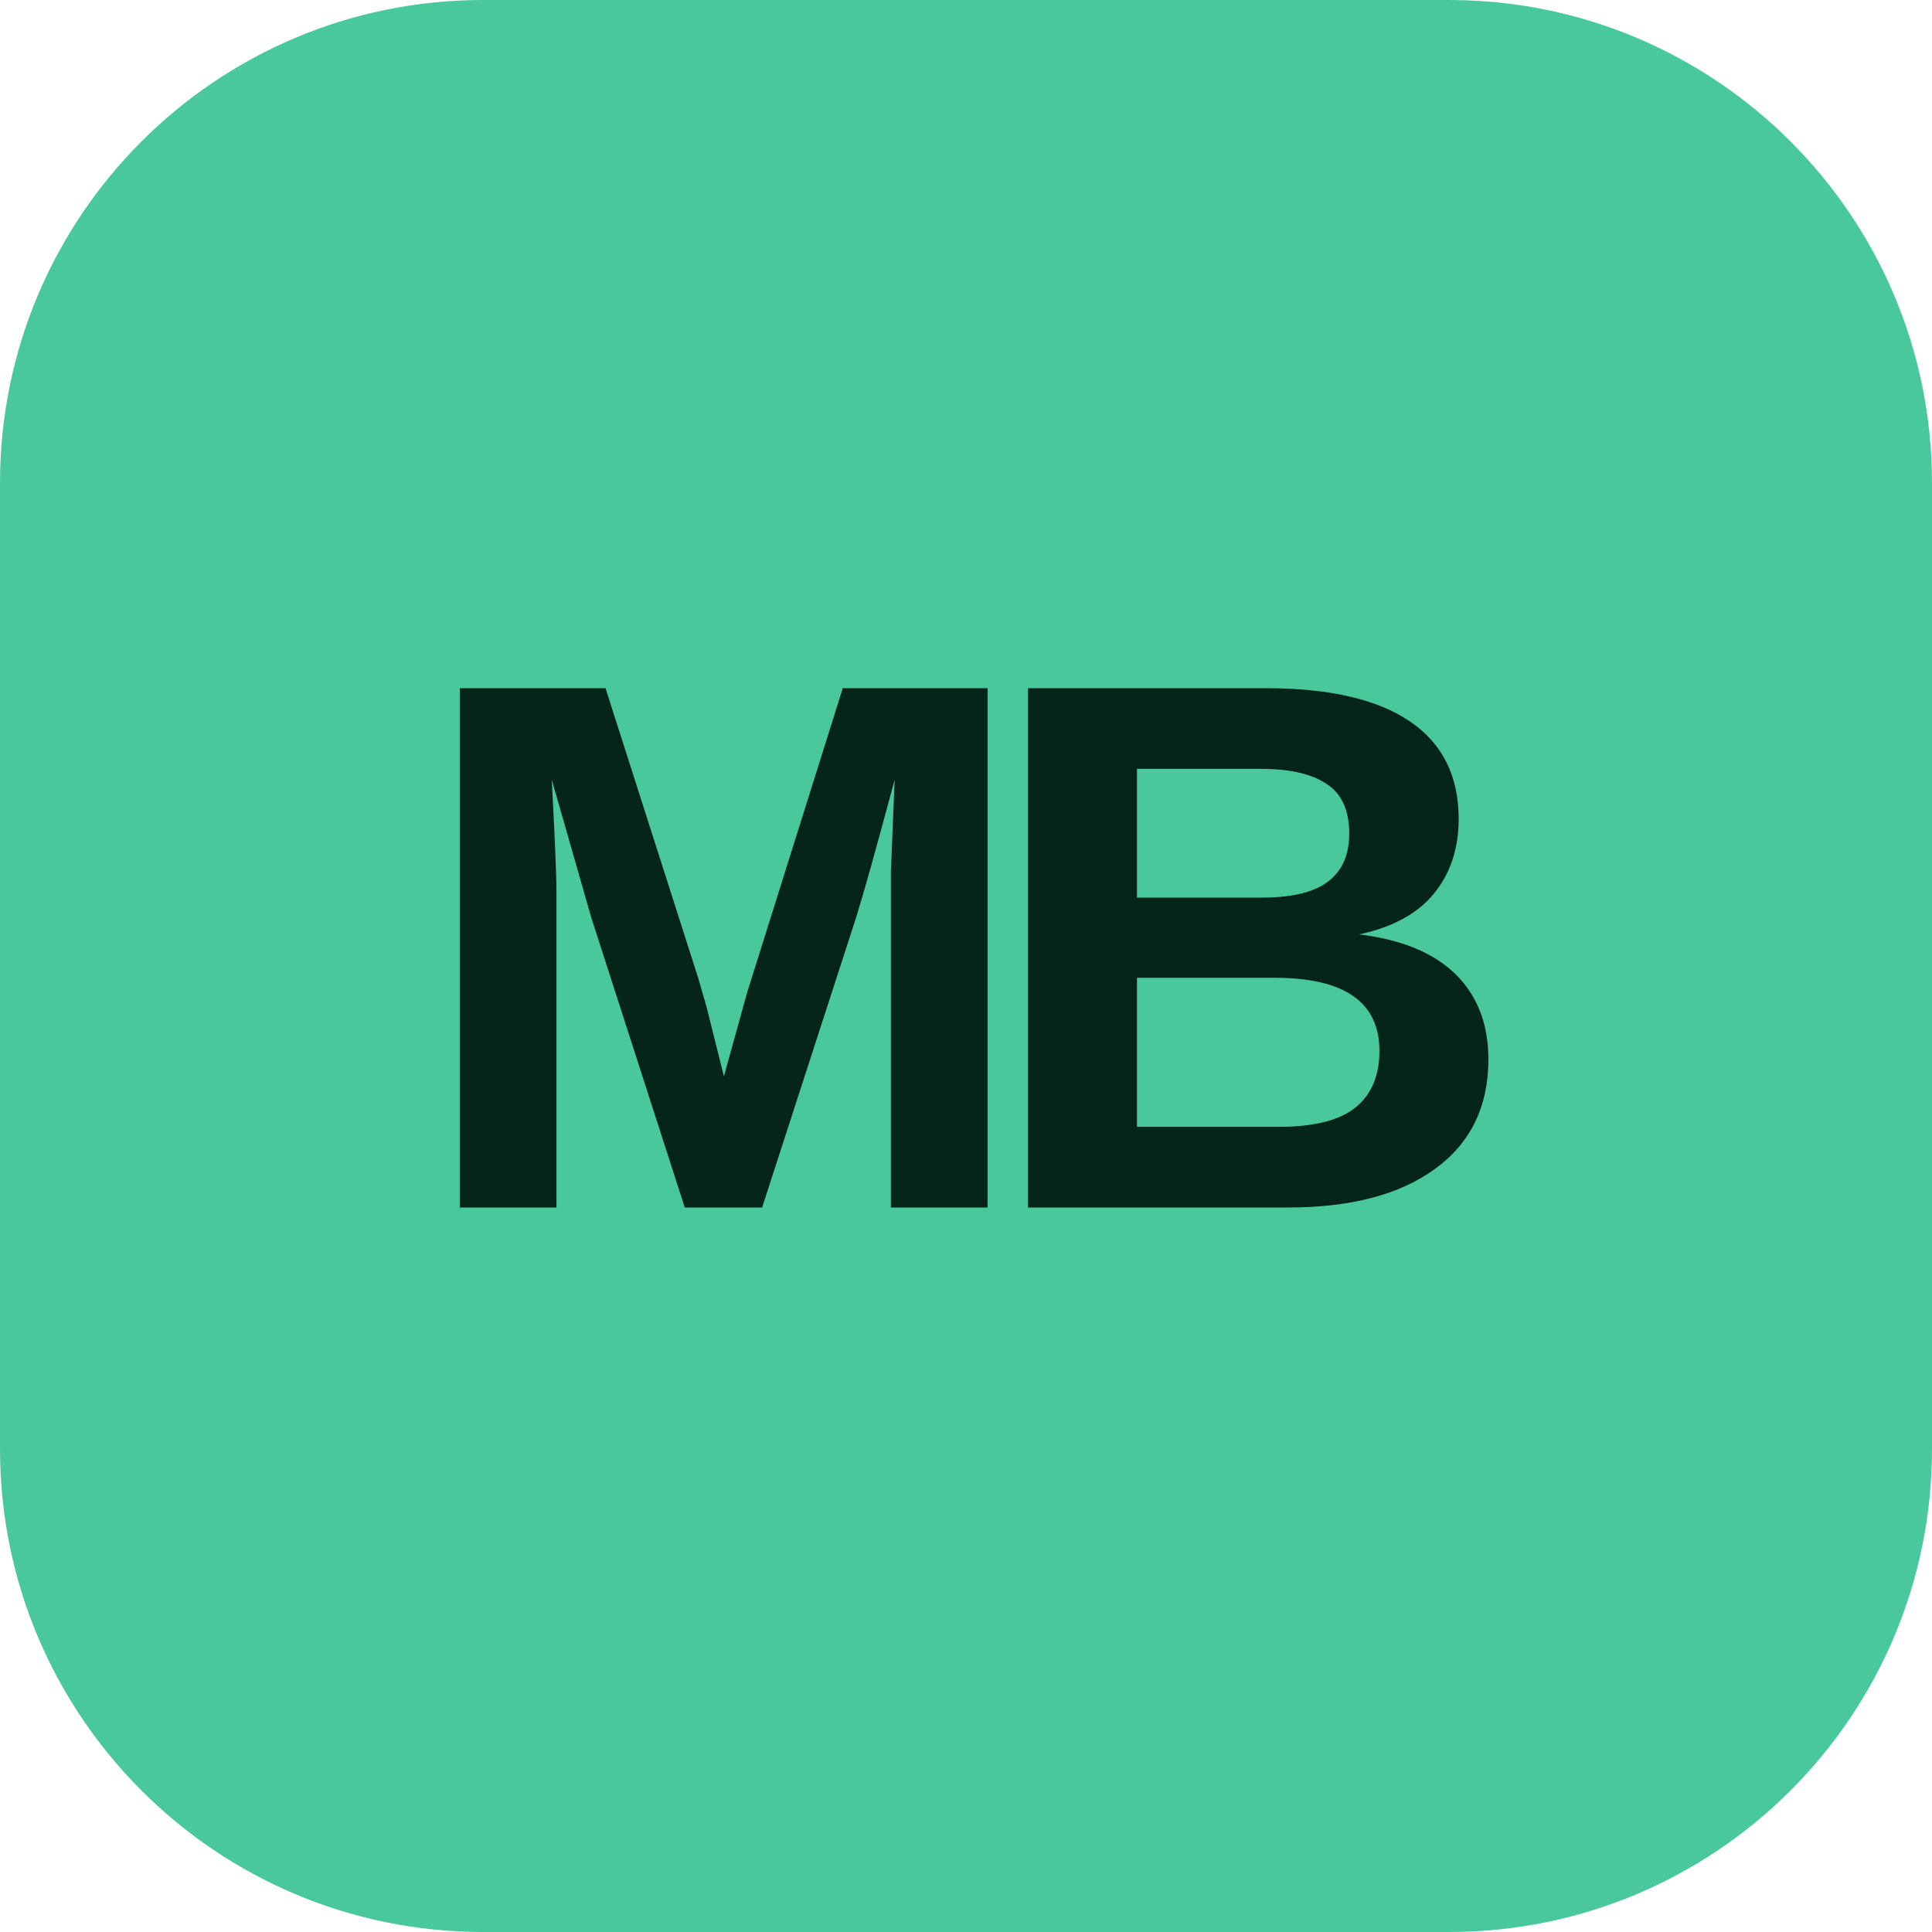
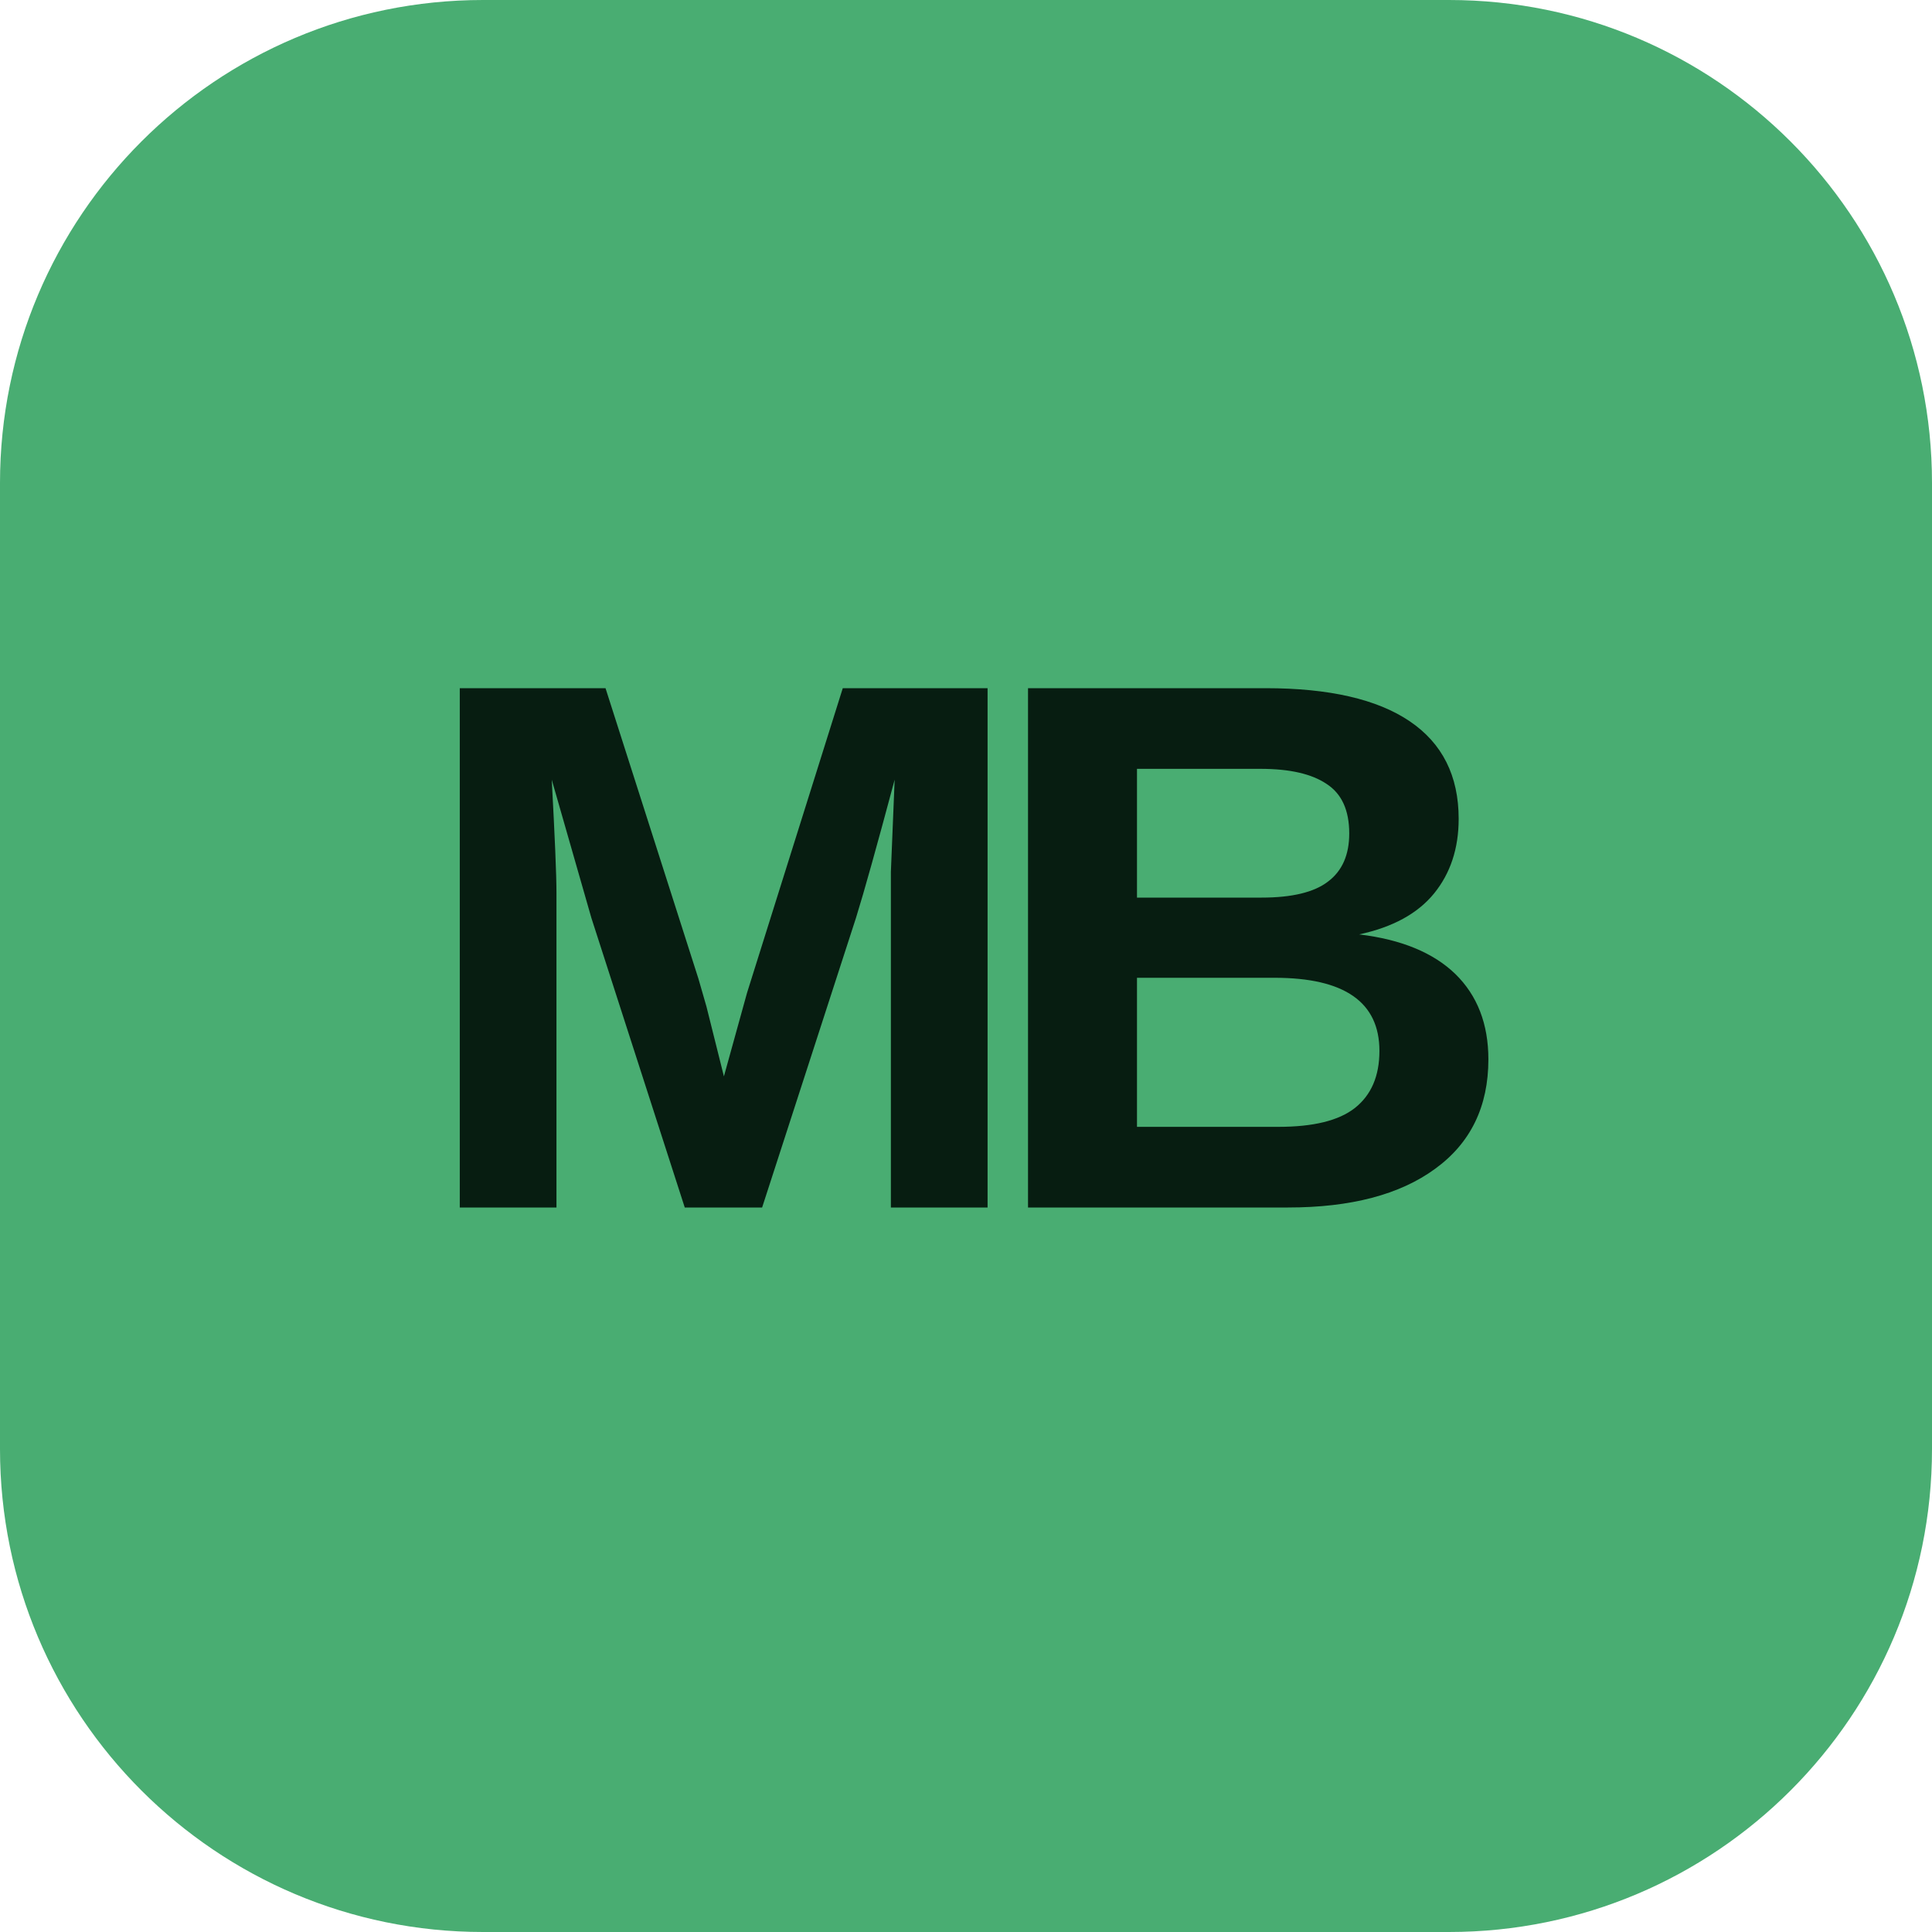
<svg xmlns="http://www.w3.org/2000/svg" viewBox="0 0 64 64">
-   <rect width="64" height="64" rx="16" fill="#49c99b" />
-   <text x="32" y="40" text-anchor="middle" fill="#06251a" font-family="Arial,sans-serif" font-weight="900" font-size="25" letter-spacing="-2">MB</text>
+   <rect width="64" height="64" rx="16" fill="#49ad72" />
+   <text x="32" y="40" text-anchor="middle" fill="#071d11" font-family="Arial,sans-serif" font-weight="900" font-size="25" letter-spacing="-2">MB</text>
</svg>
